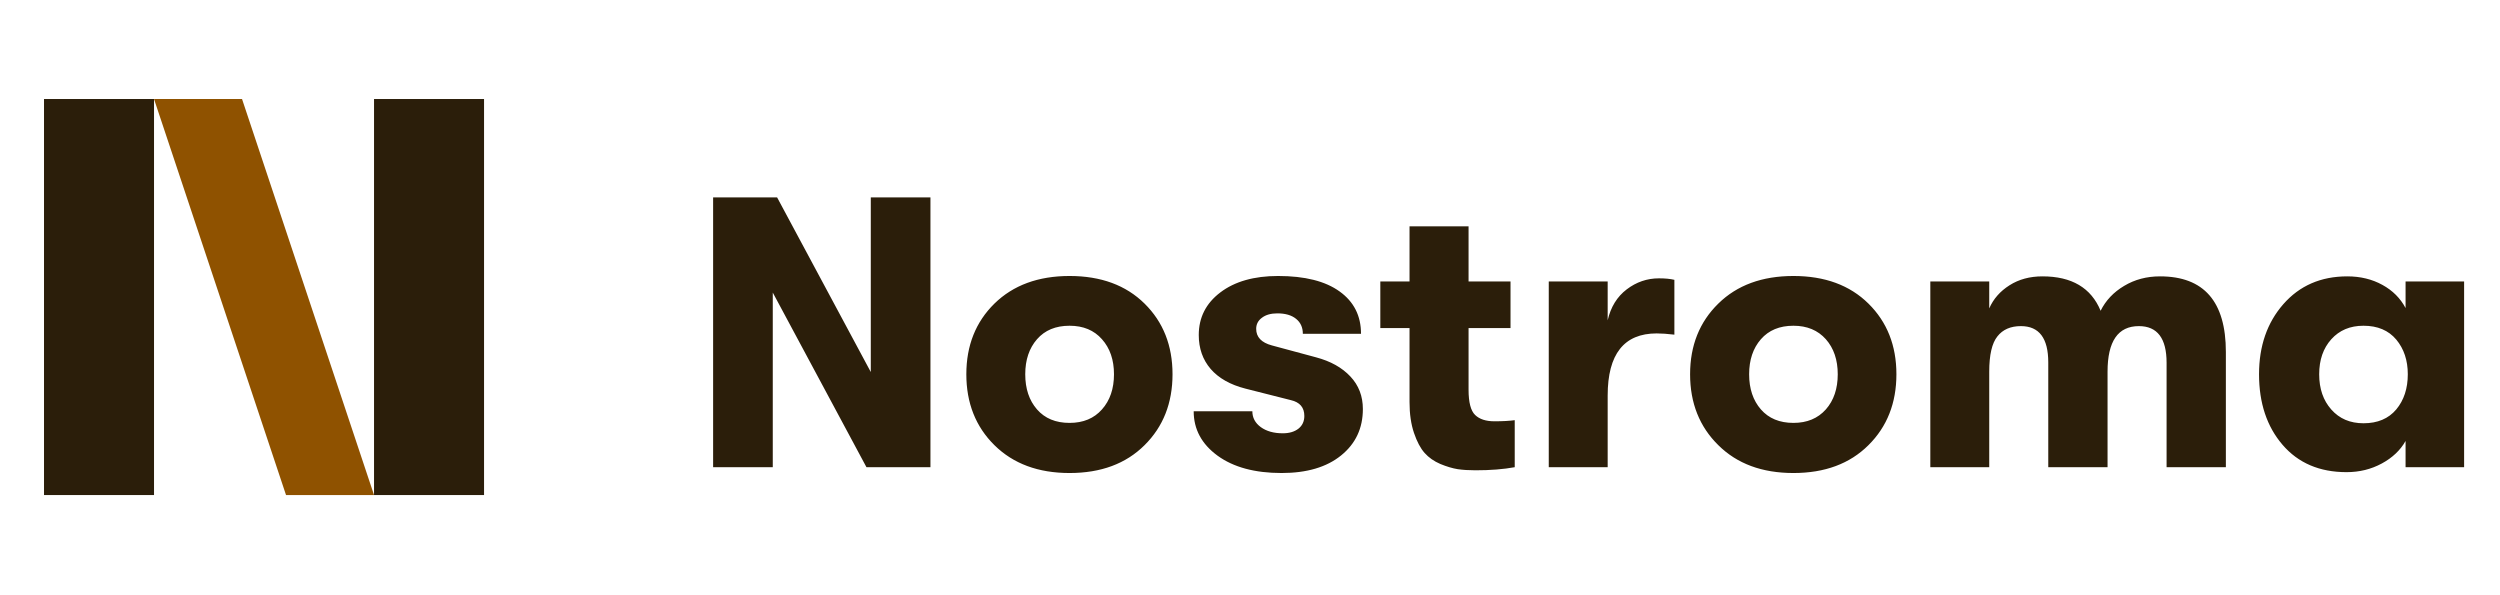
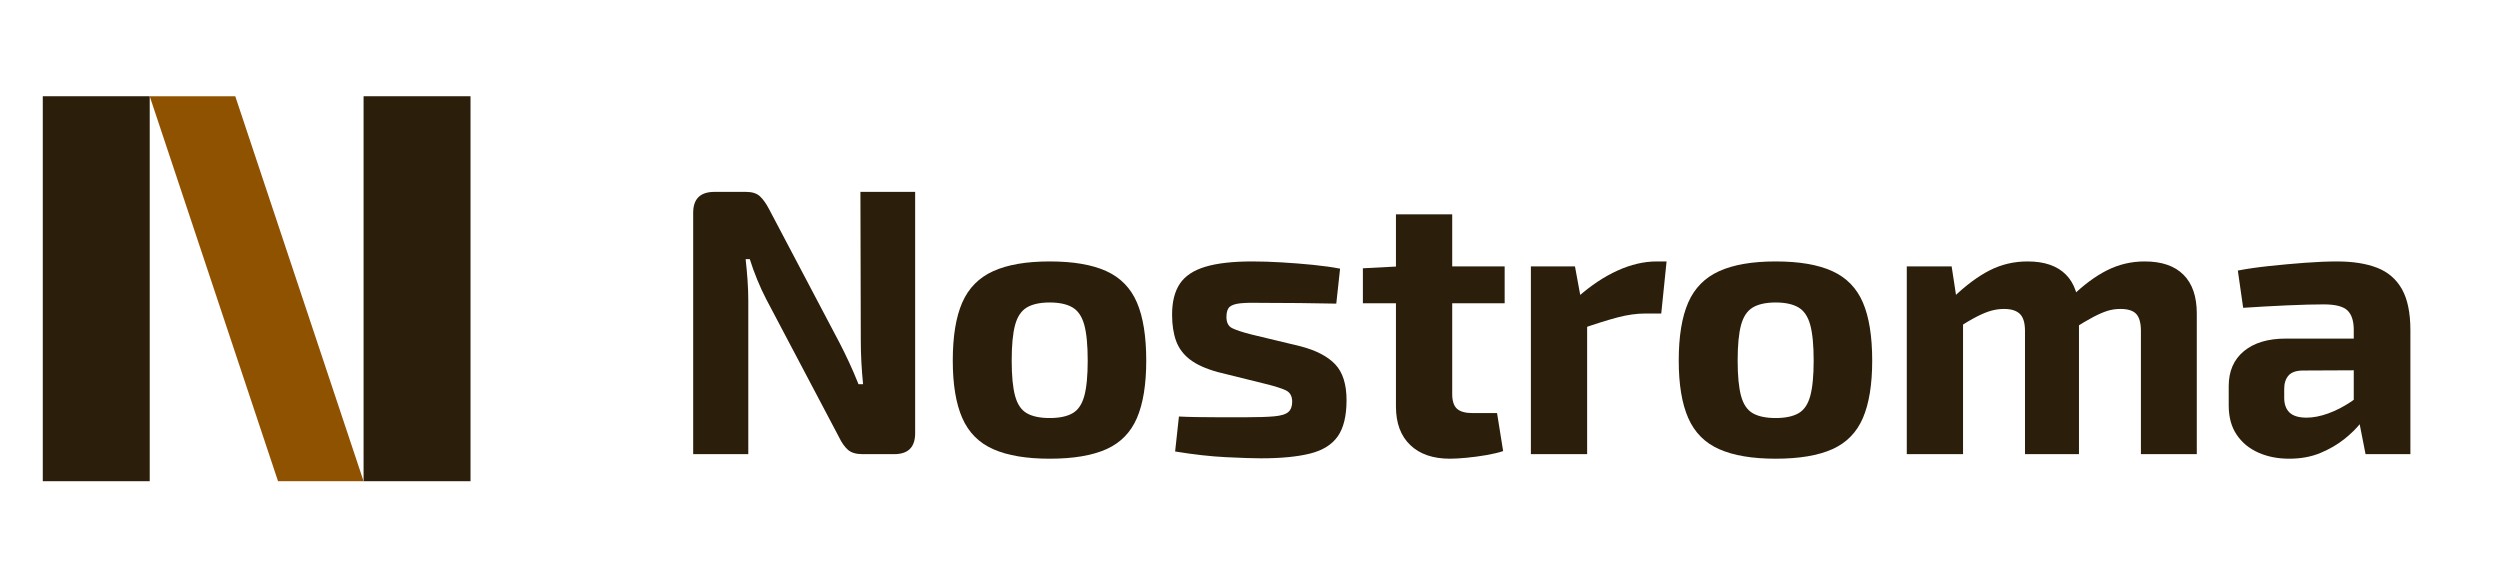
- <svg xmlns="http://www.w3.org/2000/svg" width="202" height="48" viewBox="0 0 202 48" role="img">
+ <svg xmlns="http://www.w3.org/2000/svg" width="207.81" height="48" viewBox="0 0 207.81 48" role="img">
  <rect x="3.556" y="8" width="8.889" height="32" rx="0" fill="#2b1e0a" />
  <rect x="30.222" y="8" width="8.889" height="32" rx="0" fill="#2b1e0a" />
  <polygon points="12.444,8 19.556,8 30.222,40 23.111,40" fill="#8f5200" />
-   <path fill="#2b1e0a" d="M57.62 37.75V15.95H62.79L70.36 30.06V15.95H75.18V37.75H70.01L62.44 23.64V37.75ZM92.48 35.97Q90.22 38.22 86.42 38.22Q82.63 38.22 80.35 35.97Q78.08 33.73 78.08 30.24Q78.08 26.76 80.35 24.53Q82.63 22.30 86.42 22.30Q90.22 22.30 92.48 24.53Q94.74 26.76 94.74 30.24Q94.74 33.73 92.48 35.97ZM86.42 34.17Q88.08 34.17 89.04 33.08Q90.01 31.99 90.01 30.24Q90.01 28.50 89.04 27.41Q88.08 26.32 86.42 26.32Q84.74 26.32 83.79 27.41Q82.84 28.50 82.84 30.24Q82.84 31.99 83.79 33.08Q84.74 34.17 86.42 34.17ZM103.55 38.22Q100.31 38.22 98.38 36.82Q96.45 35.41 96.45 33.23H101.19Q101.19 34.01 101.87 34.51Q102.56 35.01 103.65 35.01Q104.43 35.01 104.91 34.64Q105.39 34.26 105.39 33.61Q105.39 32.58 104.30 32.33L100.63 31.40Q98.79 30.93 97.82 29.81Q96.86 28.69 96.86 27.07Q96.86 24.95 98.60 23.63Q100.35 22.30 103.27 22.30Q106.51 22.30 108.24 23.55Q109.97 24.79 109.97 26.97H105.27Q105.27 26.20 104.72 25.76Q104.18 25.32 103.21 25.32Q102.43 25.32 101.97 25.67Q101.50 26.01 101.50 26.57Q101.50 27.57 102.77 27.91L106.33 28.87Q108.10 29.34 109.11 30.42Q110.12 31.49 110.12 33.05Q110.12 35.38 108.36 36.80Q106.61 38.22 103.55 38.22ZM120.74 34.04Q121.74 34.04 122.39 33.95V37.75Q121.02 38.00 119.22 38.00Q118.41 38.00 117.79 37.91Q117.16 37.81 116.38 37.49Q115.61 37.16 115.11 36.60Q114.61 36.04 114.25 34.98Q113.89 33.92 113.89 32.49V26.51H111.53V22.74H113.89V18.29H118.66V22.74H122.05V26.51H118.66V31.49Q118.66 33.02 119.19 33.53Q119.72 34.04 120.74 34.04ZM125.14 37.75V22.74H129.90V25.88Q130.27 24.27 131.44 23.38Q132.61 22.49 134.04 22.49Q134.79 22.49 135.29 22.61V27.04Q134.45 26.94 133.86 26.94Q129.90 26.94 129.90 31.96V37.75ZM150.97 35.97Q148.71 38.22 144.91 38.22Q141.11 38.22 138.84 35.97Q136.56 33.73 136.56 30.24Q136.56 26.76 138.84 24.53Q141.11 22.30 144.91 22.30Q148.71 22.30 150.97 24.53Q153.23 26.76 153.23 30.24Q153.23 33.73 150.97 35.97ZM144.91 34.17Q146.56 34.17 147.53 33.08Q148.49 31.99 148.49 30.24Q148.49 28.50 147.53 27.41Q146.56 26.32 144.91 26.32Q143.23 26.32 142.28 27.41Q141.33 28.50 141.33 30.24Q141.33 31.99 142.28 33.08Q143.23 34.17 144.91 34.17ZM155.97 37.75V22.74H160.73V24.92Q161.23 23.77 162.37 23.05Q163.50 22.33 165.03 22.33Q168.58 22.33 169.73 25.11Q170.35 23.86 171.63 23.10Q172.91 22.33 174.53 22.33Q179.85 22.33 179.85 28.44V37.75H175.06V29.31Q175.06 26.35 172.82 26.35Q170.29 26.35 170.29 30.03V37.75H165.50V29.28Q165.50 26.35 163.29 26.35Q162.04 26.35 161.39 27.18Q160.73 28.00 160.73 30.03V37.75ZM189.60 38.15Q186.33 38.15 184.43 35.94Q182.53 33.73 182.53 30.24Q182.53 26.82 184.49 24.58Q186.46 22.33 189.66 22.33Q191.25 22.33 192.50 23.02Q193.74 23.70 194.37 24.89V22.74H199.10V37.75H194.37V35.63Q193.74 36.75 192.45 37.45Q191.16 38.15 189.60 38.15ZM190.97 34.20Q192.68 34.20 193.62 33.08Q194.55 31.96 194.55 30.24Q194.55 28.56 193.62 27.44Q192.68 26.32 190.97 26.32Q189.35 26.32 188.37 27.41Q187.39 28.50 187.39 30.24Q187.39 31.99 188.37 33.09Q189.35 34.20 190.97 34.20Z" />
+   <g transform="translate(55.44 37.75) scale(0.031594 -0.031594)" fill="#2b1e0a">
+     <path transform="translate(0 0)" d="M653 690V55Q653 0 598 0H514Q489 0 476.0 11.5Q463 23 452 46L261 408Q249 431 237.5 459.0Q226 487 218 513H207Q210 486 212.0 458.5Q214 431 214 404V0H69V635Q69 690 125 690H208Q232 690 244.5 678.5Q257 667 269 644L454 293Q466 270 479.0 242.0Q492 214 504 184H516Q513 214 511.5 242.5Q510 271 510 299L509 690Z" />
+     <path transform="translate(712 0)" d="M295 507Q388 507 444.0 481.5Q500 456 524.5 399.0Q549 342 549 246Q549 152 524.5 95.0Q500 38 444.0 13.0Q388 -12 295 -12Q203 -12 146.5 13.0Q90 38 65.0 95.0Q40 152 40 246Q40 342 65.0 399.0Q90 456 146.5 481.5Q203 507 295 507ZM295 399Q257 399 235.0 386.0Q213 373 204.0 340.0Q195 307 195 246Q195 186 204.0 153.0Q213 120 235.0 107.5Q257 95 295 95Q333 95 355.0 107.5Q377 120 386.0 153.0Q395 186 395 246Q395 307 386.0 340.0Q377 373 355.0 386.0Q333 399 295 399Z" />
+     <path transform="translate(1292 0)" d="M248 507Q284 507 326.0 504.5Q368 502 408.0 498.0Q448 494 479 488L469 396Q421 397 372.5 397.5Q324 398 278 398Q239 399 218.0 397.0Q197 395 188.5 387.5Q180 380 180 361Q180 339 195.0 331.5Q210 324 245 315L374 284Q436 268 466.0 236.5Q496 205 496 142Q496 80 473.0 47.0Q450 14 400.0 1.5Q350 -11 271 -11Q240 -11 179.0 -8.0Q118 -5 45 7L55 99Q73 98 101.0 97.5Q129 97 162.0 97.0Q195 97 228 97Q279 97 306.0 99.5Q333 102 343.0 111.0Q353 120 353 138Q353 160 336.0 168.0Q319 176 282 185L157 216Q110 229 84.0 249.0Q58 269 47.5 298.0Q37 327 37 367Q37 418 57.5 448.5Q78 479 124.5 493.0Q171 507 248 507Z" />
+     <path transform="translate(1813 0)" d="M253 631V158Q253 131 265.5 119.5Q278 108 307 108H371L387 8Q369 2 343.0 -2.5Q317 -7 291.0 -9.5Q265 -12 247 -12Q180 -12 142.5 24.0Q105 60 105 125V631ZM391 494V397H18V489L114 494Z" />
+     <path transform="translate(2213 0)" d="M176 494 194 396 208 383V0H60V494ZM417 507 403 370H362Q327 370 289.0 360.0Q251 350 193 330L183 413Q235 459 288.0 483.0Q341 507 391 507Z" />
+     <path transform="translate(2622 0)" d="M295 507Q388 507 444.0 481.5Q500 456 524.5 399.0Q549 342 549 246Q549 152 524.5 95.0Q500 38 444.0 13.0Q388 -12 295 -12Q203 -12 146.5 13.0Q90 38 65.0 95.0Q40 152 40 246Q40 342 65.0 399.0Q90 456 146.5 481.5Q203 507 295 507ZM295 399Q257 399 235.0 386.0Q213 373 204.0 340.0Q195 307 195 246Q195 186 204.0 153.0Q213 120 235.0 107.5Q257 95 295 95Q333 95 355.0 107.5Q377 120 386.0 153.0Q395 186 395 246Q395 307 386.0 340.0Q377 373 355.0 386.0Q333 399 295 399Z" />
+     <path transform="translate(3202 0)" d="M686 507Q753 507 788.0 472.0Q823 437 823 370V0H676V324Q676 355 664.0 368.5Q652 382 622 382Q604 382 588.0 377.0Q572 372 551.0 361.0Q530 350 500 331L492 413Q540 460 586.5 483.5Q633 507 686 507ZM178 494 193 396 208 383V0H60V494ZM378 507Q444 507 478.5 472.5Q513 438 513 370V0H371V324Q371 356 357.5 369.0Q344 382 316 382Q299 382 282.5 377.5Q266 373 244.5 362.0Q223 351 192 331L183 413Q232 460 278.0 483.5Q324 507 378 507Z" />
+     <path transform="translate(4073 0)" d="M321 507Q383 507 426.0 490.5Q469 474 491.5 434.5Q514 395 514 326V0H396L375 107L365 122V327Q365 362 348.5 378.0Q332 394 286 394Q248 394 191.0 391.5Q134 389 74 385L60 483Q96 490 143.0 495.0Q190 500 237.0 503.5Q284 507 321 507ZM453 304 452 221 232 220Q205 220 193.5 207.0Q182 194 182 172V148Q182 123 196.0 109.5Q210 96 241 96Q267 96 297.5 107.0Q328 118 358.0 138.0Q388 158 411 185V121Q402 106 384.5 83.5Q367 61 340.0 39.5Q313 18 277.0 3.0Q241 -12 195 -12Q150 -12 114.0 4.0Q78 20 57.0 51.0Q36 82 36 128V179Q36 238 76.0 271.0Q116 304 186 304Z" />
+   </g>
</svg>
